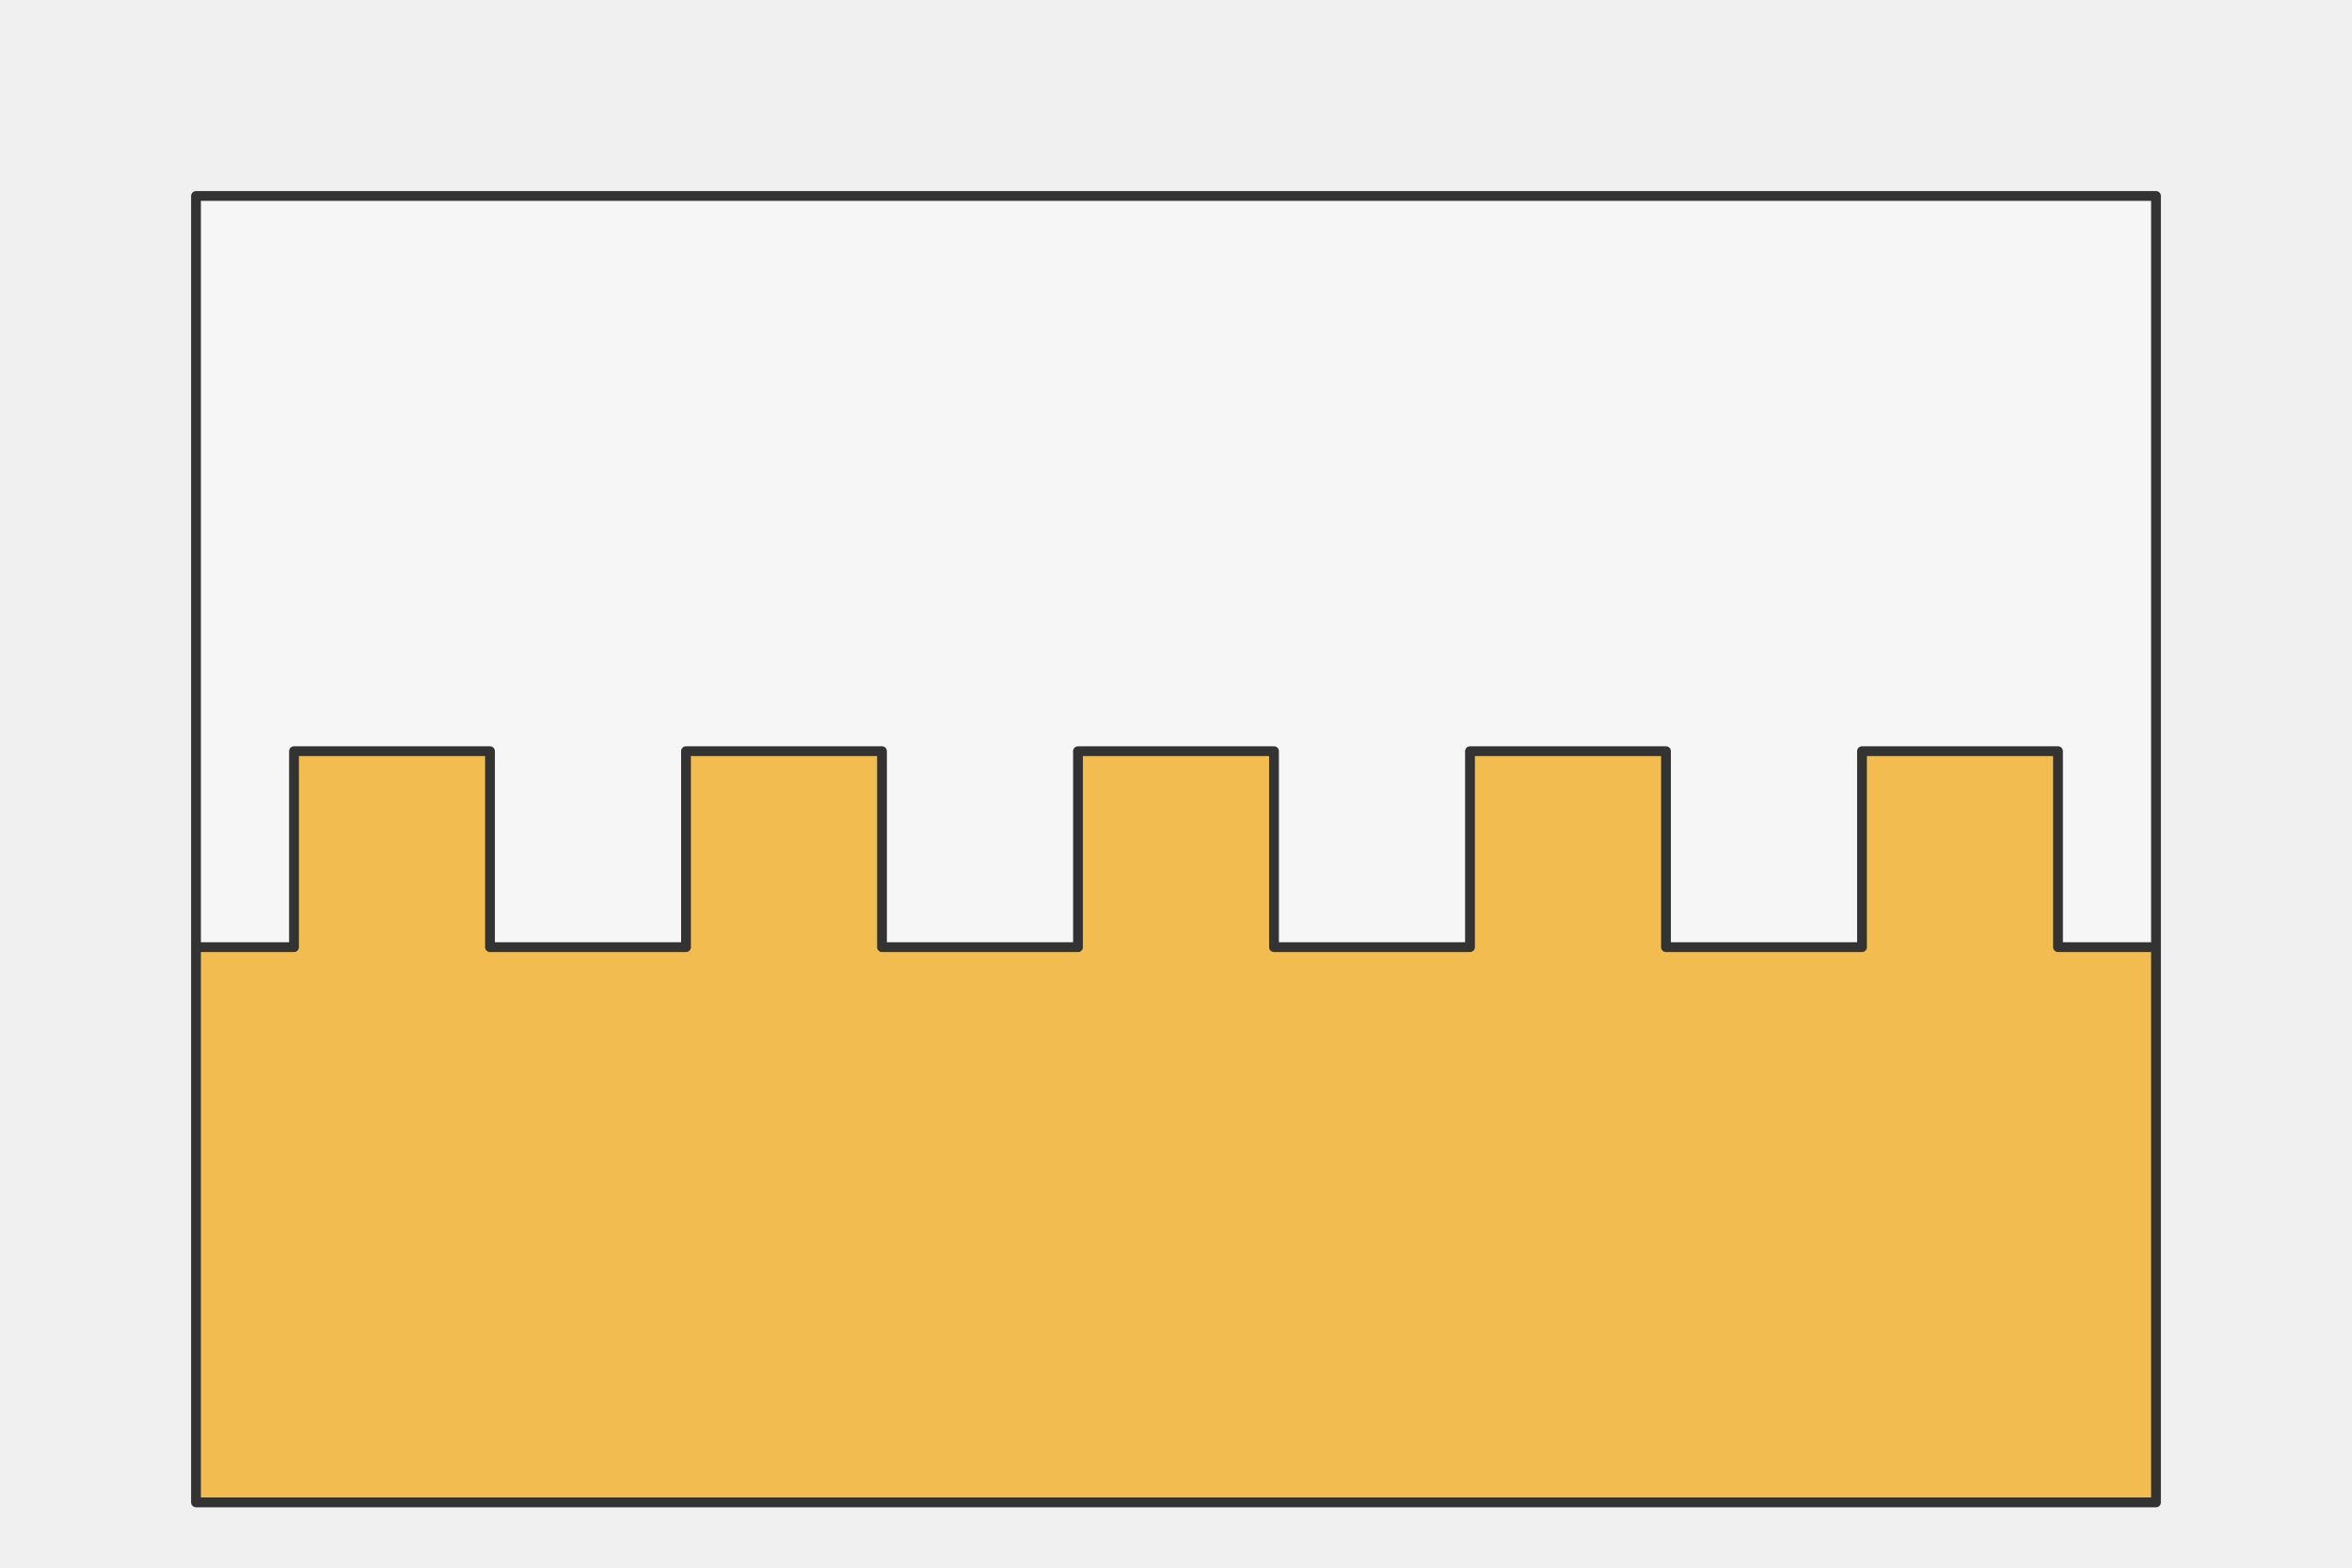
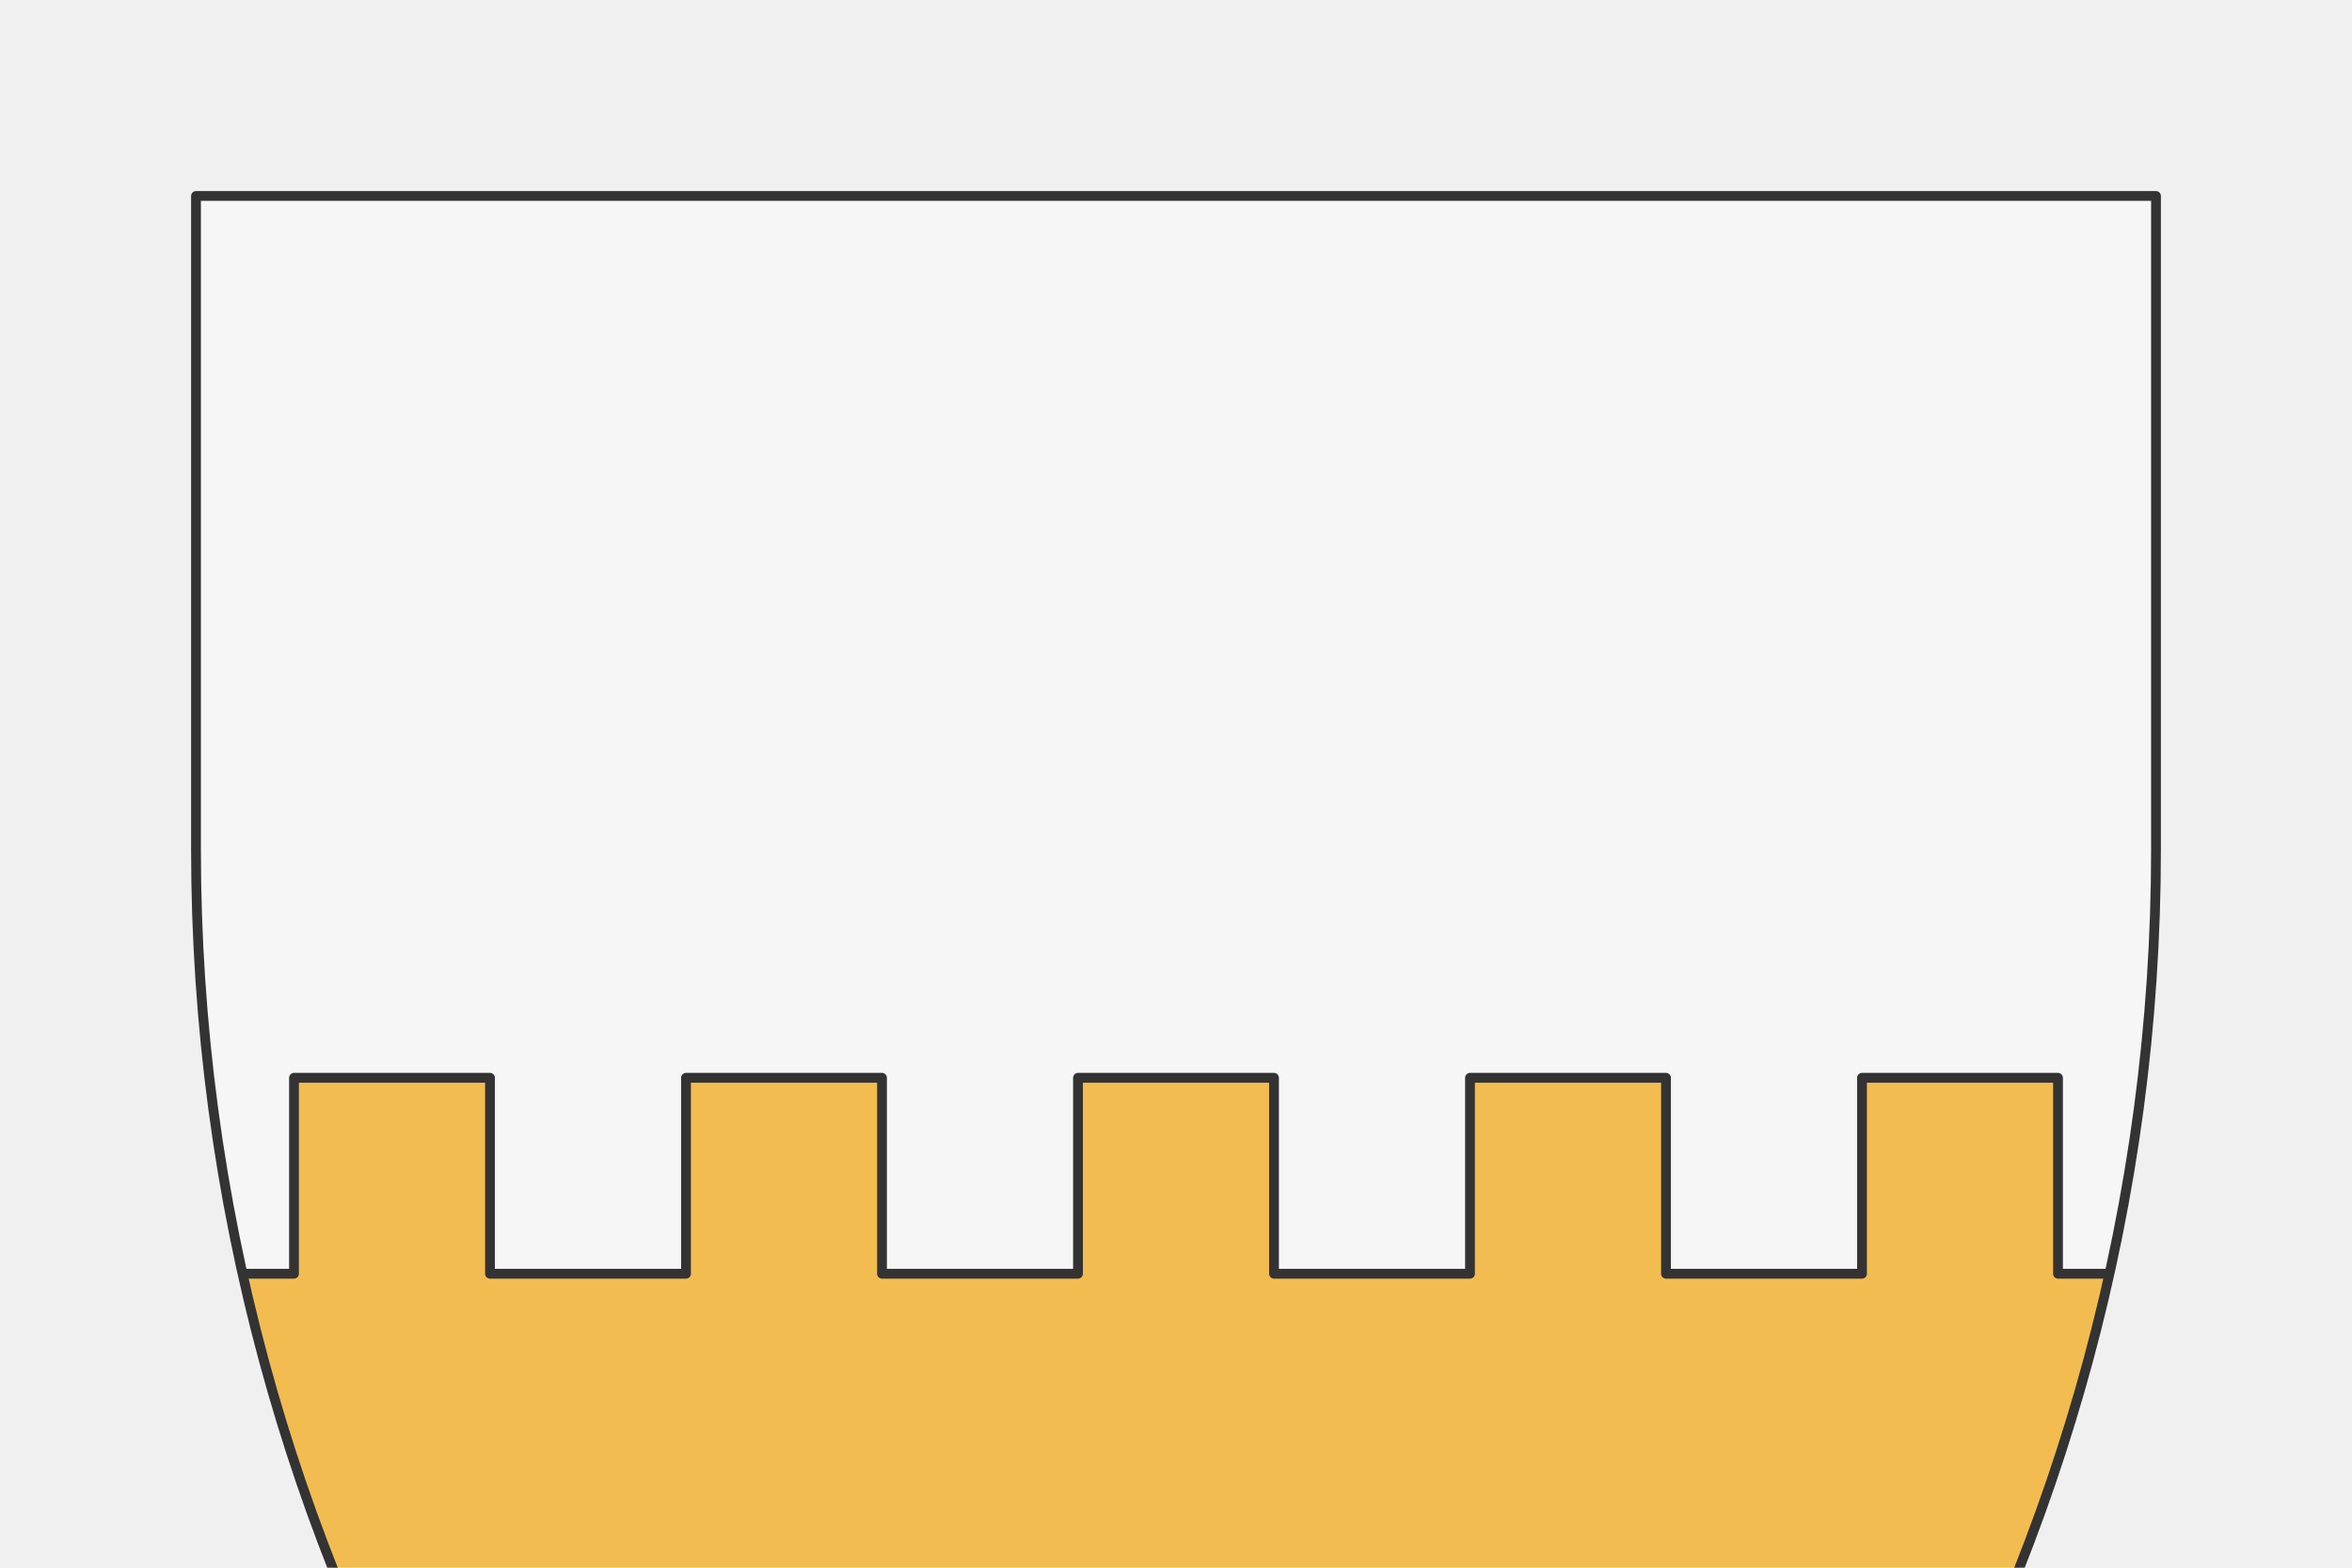
<svg xmlns="http://www.w3.org/2000/svg" preserveAspectRatio="xMidYMin slice" viewBox="0 0 120 80">
  <g transform="translate(10 10)">
    <defs>
      <mask id="a">
-         <path clip-rule="evenodd" d="M0 0h100v66.667H0z" fill-rule="evenodd" fill="#fff" />
+         <path clip-rule="evenodd" d="M50 0h50v33.333a100 100 0 0 1-50 86.603A100 100 0 0 1 0 33.333V0z" fill-rule="evenodd" fill="#fff" />
      </mask>
    </defs>
    <g mask="url(#a)">
-       <path d="M0 0h100v66.667H0z" fill-rule="evenodd" fill="#f0f0f0" />
+       <path d="M50 0h50v33.333a100 100 0 0 1-50 86.603A100 100 0 0 1 0 33.333V0z" fill-rule="evenodd" fill="#f0f0f0" />
      <defs>
        <mask id="b">
-           <path clip-rule="evenodd" d="M-60 38.333h5v-10h10v10h10v-10h10v10h10v-10h10v10H5v-10h10v10h10v-10h10v10h10v-10h10v10h10v-10h10v10h10v-10h10v10h10v-10h10v10h10v-10h10v10h10v-10h10v10h10v-10h10v10h825V-1000h-2000V38.333h940z" fill-rule="evenodd" fill="#fff" />
-           <path d="M-60 38.333h5v-10h10v10h10v-10h10v10h10v-10h10v10H5v-10h10v10h10v-10h10v10h10v-10h10v10h10v-10h10v10h10v-10h10v10h10v-10h10v10h10v-10h10v10h10v-10h10v10h10v-10h10v10h825V-1000h-2000V38.333h940z" fill="none" stroke-width=".1" stroke="#fff" />
+           <path clip-rule="evenodd" d="M-60 55h5V45h10v10h10V45h10v10h10V45h10v10H5V45h10v10h10V45h10v10h10V45h10v10h10V45h10v10h10V45h10v10h10V45h10v10h10V45h10v10h10V45h10v10h10V45h10v10h825v-1055h-2000V55h940z" fill-rule="evenodd" fill="#fff" />
+           <path d="M-60 55h5V45h10v10h10V45h10v10h10V45h10v10H5V45h10v10h10V45h10v10h10V45h10v10h10V45h10v10h10V45h10v10h10V45h10v10h10V45h10v10h10V45h10v10h10V45h10v10h825v-1055h-2000V55h940z" fill="none" stroke-width=".1" stroke="#fff" />
        </mask>
      </defs>
      <g mask="url(#b)">
        <path fill="#f6f6f6" style="cursor:pointer" d="M-1000-1000h2000v2000h-2000z" />
      </g>
      <defs>
        <mask id="c">
-           <path clip-rule="evenodd" d="M-60 38.333h5v-10h10v10h10v-10h10v10h10v-10h10v10H5v-10h10v10h10v-10h10v10h10v-10h10v10h10v-10h10v10h10v-10h10v10h10v-10h10v10h10v-10h10v10h10v-10h10v10h10v-10h10v10h825V1000h-2000V38.333h940z" fill-rule="evenodd" fill="#fff" />
+           <path clip-rule="evenodd" d="M-60 55h5V45h10v10h10V45h10v10h10V45h10v10H5V45h10v10h10V45h10v10h10V45h10v10h10V45h10v10h10V45h10v10h10V45h10v10h10V45h10v10h10V45h10v10h10V45h10v10h825v945h-2000V55h940z" fill-rule="evenodd" fill="#fff" />
        </mask>
      </defs>
      <g mask="url(#c)">
        <path fill="#f2bc51" style="cursor:pointer" d="M-1000-1000h2000v2000h-2000z" />
      </g>
-       <path d="M-60 38.333h5v-10h10v10h10v-10h10v10h10v-10h10v10H5v-10h10v10h10v-10h10v10h10v-10h10v10h10v-10h10v10h10v-10h10v10h10v-10h10v10h10v-10h10v10h10v-10h10v10h10v-10h10v10h5" fill="none" stroke-linecap="round" stroke-linejoin="round" stroke-width=".5" stroke="#333" />
+       <path d="M-60 55h5V45h10v10h10V45h10v10h10V45h10v10H5V45h10v10h10V45h10v10h10V45h10v10h10V45h10v10h10V45h10v10h10V45h10v10h10V45h10v10h10V45h10v10h10V45h10v10h5" fill="none" stroke-linecap="round" stroke-linejoin="round" stroke-width=".5" stroke="#333" />
    </g>
-     <path d="M0 0h100v66.667H0z" fill="none" stroke-linecap="round" stroke-linejoin="round" stroke-width=".5" stroke="#333" />
+     <path d="M50 0h50v33.333a100 100 0 0 1-50 86.603A100 100 0 0 1 0 33.333V0z" fill="none" stroke-linecap="round" stroke-linejoin="round" stroke-width=".5" stroke="#333" />
  </g>
</svg>
